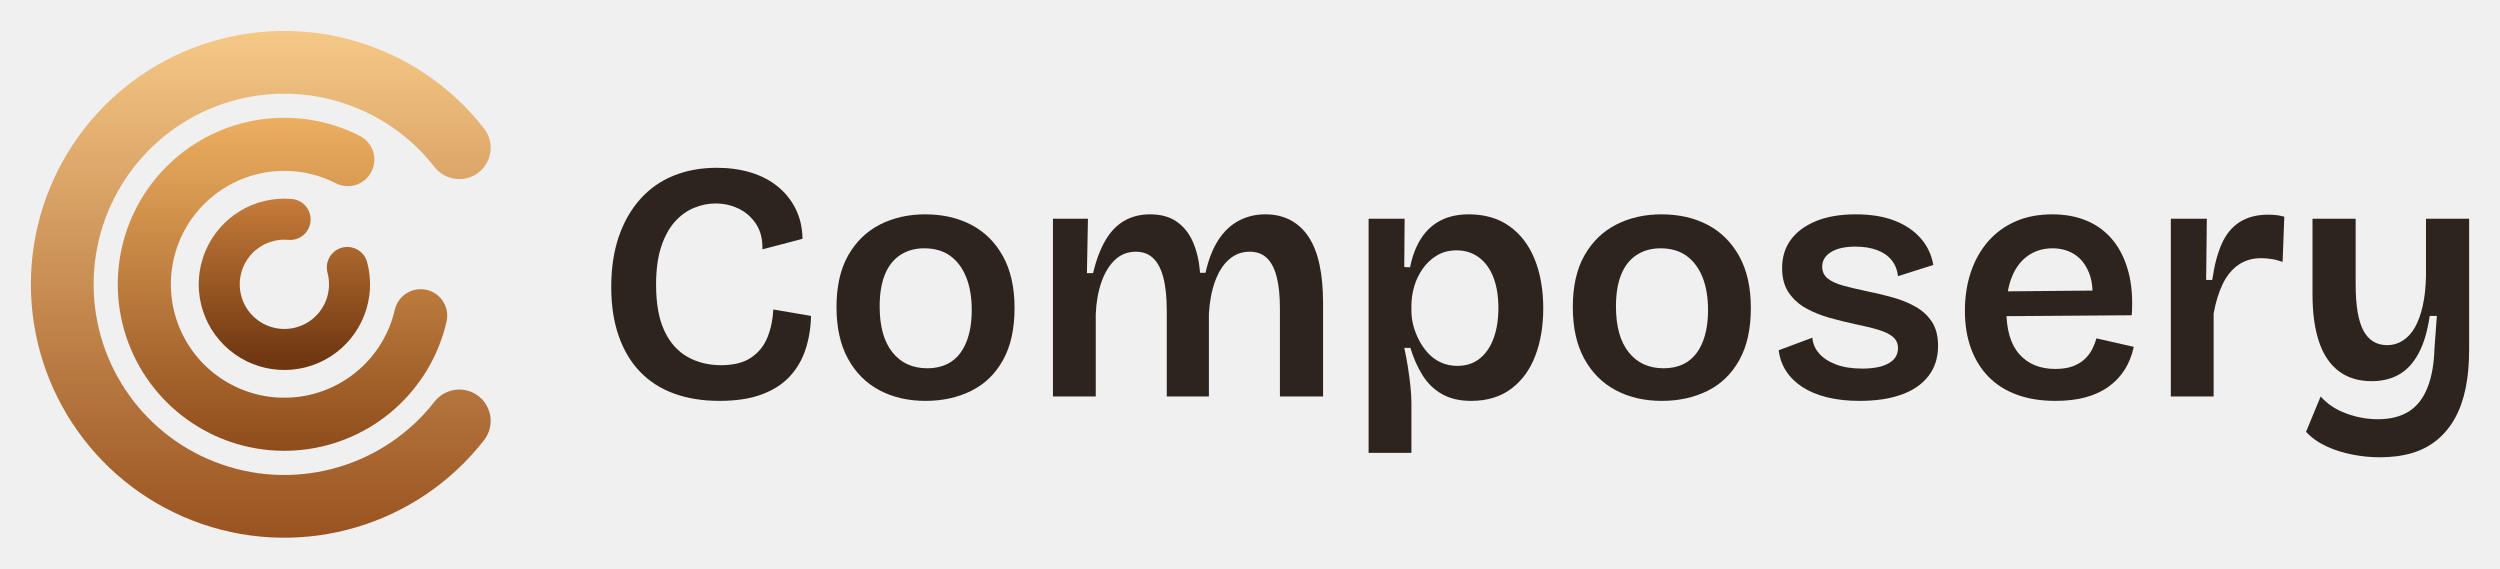
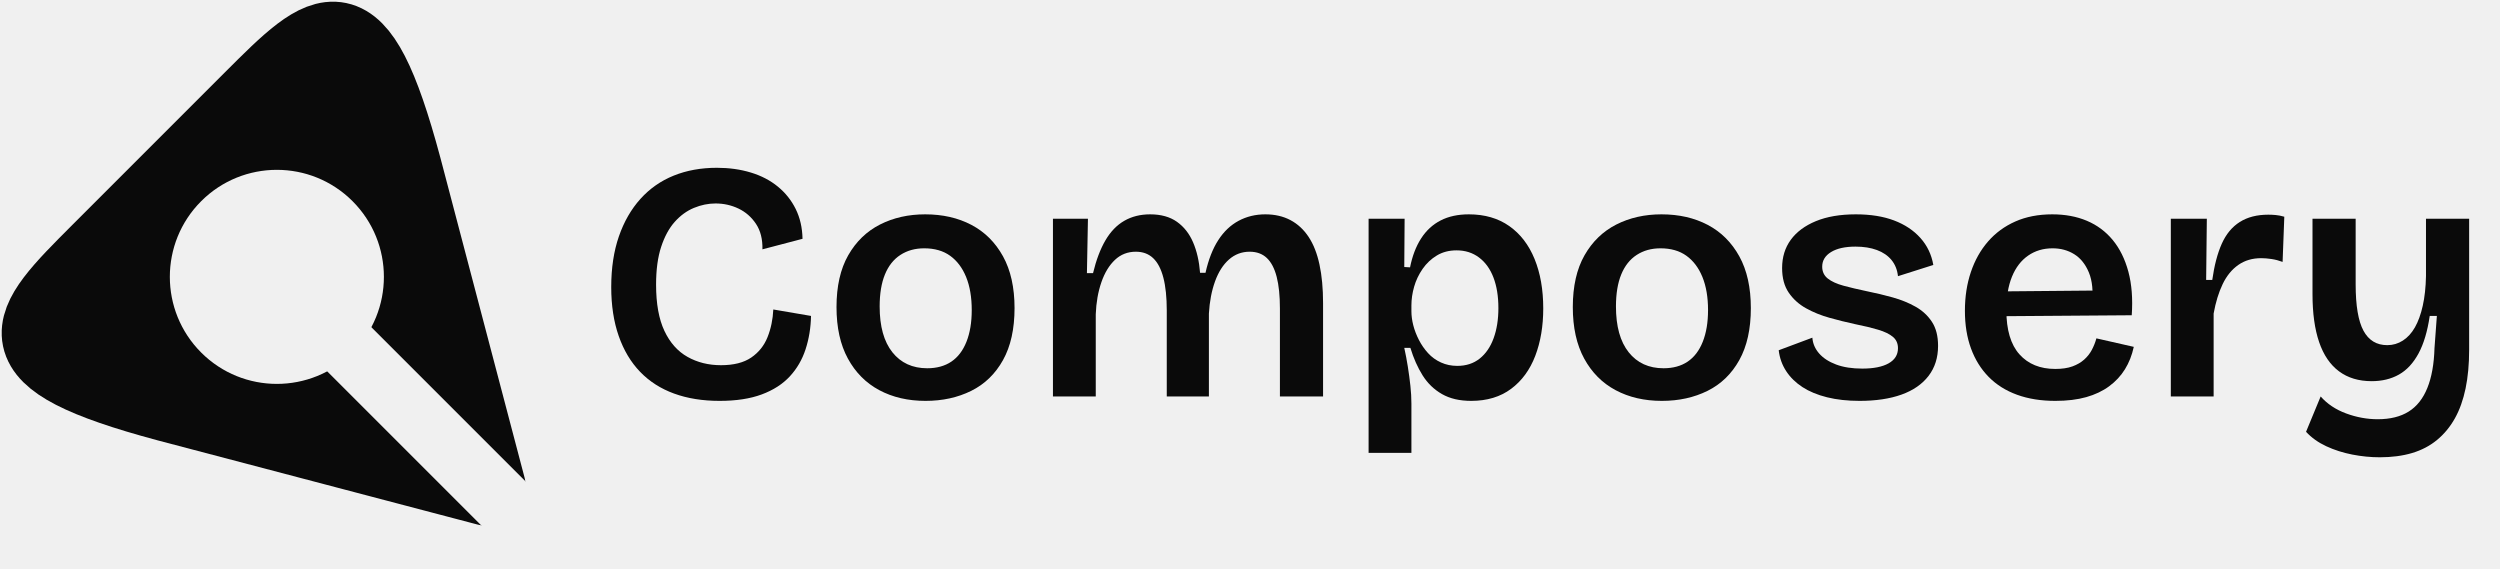
<svg xmlns="http://www.w3.org/2000/svg" width="161.87" height="36.81" viewBox="1.59 1.59 161.87 36.81" fill="none">
-   <style>.wm{fill:#2d241e}@media (prefers-color-scheme:dark){.wm{fill:#f5f1ea}}</style>
-   <g transform="scale(0.15625)">
-     <defs>
-       <linearGradient gradientUnits="userSpaceOnUse" id="icon-1" x1="128" x2="128" y1="23" y2="233">
-         <stop stop-color="#F6C886" />
-         <stop offset="1" stop-color="#9A5320" />
-       </linearGradient>
-       <linearGradient gradientUnits="userSpaceOnUse" id="icon-2" x1="128" x2="128" y1="59" y2="197">
-         <stop stop-color="#ECAE60" />
-         <stop offset="1" stop-color="#8F4C1C" />
-       </linearGradient>
-       <linearGradient gradientUnits="userSpaceOnUse" id="icon-3" x1="128" x2="128" y1="90" y2="160">
-         <stop stop-color="#C97E3B" />
-         <stop offset="1" stop-color="#6E3711" />
-       </linearGradient>
-     </defs>
-     <path d="M200.5 71.4A92 92 0 1 0 200.5 184.6" stroke="url(#icon-1)" stroke-linecap="round" stroke-width="26" />
-     <path d="M154.3 76.3A58 58 0 1 0 184.5 141" stroke="url(#icon-2)" stroke-linecap="round" stroke-width="22" />
-     <path d="M130.4 101.1A27 27 0 1 0 154.1 121" stroke="url(#icon-3)" stroke-linecap="round" stroke-width="17" />
-   </g>
-   <g transform="translate(40 27.26) scale(0.022 -0.022)" class="wm">
+   <style>svg{color:#0a0a0a}@media (prefers-color-scheme:dark){svg{color:#fafafa}}</style>
+   <svg x="0.5" y="0.5" width="38.5" height="38.5" viewBox="0 0 20 20" fill="none">
+     <g transform="rotate(135 12 12)">
+       <mask id="composery-logo-icon-holes">
+         <rect width="24" height="24" fill="#fff" stroke="none" />
+         <circle cx="12" cy="15" r="3.6" fill="#000" stroke="none" />
+         <path d="M12 15.5 L12 3.6" stroke="#000" stroke-linecap="round" stroke-width="2.1" />
+       </mask>
+       <path d="M12 5 L17.6 14.6 C20.6 19.8 19.2 19.8 15.6 19.8 L8.4 19.8 C4.8 19.8 3.4 19.8 6.4 14.6 Z" fill="currentColor" stroke="currentColor" stroke-linecap="round" stroke-linejoin="round" stroke-width="2.6" mask="url(#composery-logo-icon-holes)" />
+     </g>
+   </svg>
+   <g transform="translate(40 27.26) scale(0.022 -0.022)" fill="currentColor">
    <path transform="translate(0 0)" d="M372 -13Q297 -13 238 8.5Q179 30 138 72.5Q97 115 75 178Q53 241 53 322Q53 406 75.5 471Q98 536 139 581.5Q180 627 237 650Q294 673 364 673Q418 673 464 659Q510 645 543.5 617.5Q577 590 596 551.5Q615 513 616 464L498 433Q499 478 479 508Q459 538 427.5 553Q396 568 360 568Q328 568 296.5 555Q265 542 240 514Q215 486 200 440.5Q185 395 185 329Q185 245 209.5 193Q234 141 277.5 116.5Q321 92 376 92Q432 92 465 114.5Q498 137 513 174.5Q528 212 530 256L641 237Q640 185 625 139Q610 93 578.5 59Q547 25 496 6Q445 -13 372 -13Z" />
    <path transform="translate(675 0)" d="M303 -13Q226 -13 167 18.5Q108 50 74.5 111.5Q41 173 41 263Q41 355 75.5 415.5Q110 476 169 506Q228 536 302 536Q379 536 438 505Q497 474 531 412.5Q565 351 565 260Q565 168 531 107Q497 46 437.5 16.5Q378 -13 303 -13ZM308 83Q350 83 379 102.5Q408 122 423.5 161Q439 200 439 254Q439 311 422.5 351.5Q406 392 375.5 414Q345 436 299 436Q259 436 229 416.5Q199 397 183.5 359Q168 321 168 265Q168 177 205.5 130Q243 83 308 83Z" />
    <path transform="translate(1282 0)" d="M71 0L71 331L71 523L174 523L171 363L189 363Q203 421 225.5 459.5Q248 498 281 517Q314 536 357 536Q405 536 436 514Q467 492 483.5 453.5Q500 415 504 364L520 364Q533 422 557.5 460Q582 498 617.5 517Q653 536 696 536Q738 536 770 519Q802 502 823.5 469.5Q845 437 855.5 388Q866 339 866 275L866 0L739 0L739 259Q739 315 729.5 352Q720 389 700.5 407.5Q681 426 650 426Q615 426 589 403Q563 380 548 338.5Q533 297 530 244L530 0L406 0L406 253Q406 311 396 349.5Q386 388 366 407Q346 426 315 426Q279 426 253.5 402Q228 378 213.5 336Q199 294 197 242L197 0Z" />
    <path transform="translate(2211 0)" d="M71 -166L71 258L71 523L177 523L176 381L193 380Q203 430 225.5 465Q248 500 283 518Q318 536 366 536Q436 536 485 501.5Q534 467 559.5 404.5Q585 342 585 259Q585 181 561.5 119.5Q538 58 490.5 22.5Q443 -13 373 -13Q322 -13 287 7Q252 27 230 62Q208 97 194 143L176 143Q182 116 186.5 87.5Q191 59 194 31.5Q197 4 197 -21L197 -166ZM332 90Q371 90 398 111.5Q425 133 439 171.5Q453 210 453 260Q453 312 438.5 350Q424 388 396 409Q368 430 330 430Q297 430 272 415Q247 400 230 375.5Q213 351 205 323Q197 295 197 268L197 251Q197 231 202.5 209.5Q208 188 219 166.5Q230 145 246 127.5Q262 110 284 100Q306 90 332 90Z" />
    <path transform="translate(2842 0)" d="M303 -13Q226 -13 167 18.5Q108 50 74.5 111.5Q41 173 41 263Q41 355 75.5 415.5Q110 476 169 506Q228 536 302 536Q379 536 438 505Q497 474 531 412.5Q565 351 565 260Q565 168 531 107Q497 46 437.5 16.5Q378 -13 303 -13ZM308 83Q350 83 379 102.5Q408 122 423.5 161Q439 200 439 254Q439 311 422.5 351.5Q406 392 375.5 414Q345 436 299 436Q259 436 229 416.5Q199 397 183.5 359Q168 321 168 265Q168 177 205.5 130Q243 83 308 83Z" />
    <path transform="translate(3453 0)" d="M274 -13Q221 -13 178.5 -2.5Q136 8 106 27.5Q76 47 58 74.5Q40 102 36 136L135 173Q137 147 155 126.5Q173 106 205 94Q237 82 282 82Q332 82 359.5 97.5Q387 113 387 142Q387 163 372 175.5Q357 188 328.5 196.5Q300 205 260 213Q223 221 185.5 231.5Q148 242 116.5 259.5Q85 277 65.5 305.5Q46 334 46 378Q46 426 71.5 461Q97 496 145.5 516Q194 536 263 536Q328 536 375.5 518Q423 500 453 466.5Q483 433 491 387L387 354Q384 382 368 401.5Q352 421 325 431Q298 441 262 441Q216 441 190 425Q164 409 164 382Q164 360 180.5 347Q197 334 226.5 326Q256 318 294 310Q334 302 371.5 291.5Q409 281 439 264Q469 247 487 219.5Q505 192 505 149Q505 97 477 60.5Q449 24 397.5 5.5Q346 -13 274 -13Z" />
    <path transform="translate(3996 0)" d="M307 -13Q244 -13 194.5 5Q145 23 111 57.5Q77 92 59 141Q41 190 41 252Q41 314 58.5 366Q76 418 109 456Q142 494 189.5 515Q237 536 298 536Q355 536 400 517Q445 498 476 460.5Q507 423 522 367.5Q537 312 532 239L123 236L123 309L459 312L415 271Q421 328 406 364.5Q391 401 363 418.5Q335 436 299 436Q258 436 227 414.5Q196 393 179.5 352.5Q163 312 163 254Q163 167 201.5 124Q240 81 307 81Q337 81 357.5 88.5Q378 96 392 108.5Q406 121 414.5 137Q423 153 428 171L538 146Q530 109 512 80Q494 51 465.5 30Q437 9 398 -2Q359 -13 307 -13Z" />
    <path transform="translate(4572 0)" d="M71 0L71 262L71 523L177 523L175 343L193 343Q202 407 221 449.5Q240 492 274 513.5Q308 535 358 535Q368 535 379.5 534Q391 533 405 529L400 396Q384 402 367.5 404.5Q351 407 337 407Q298 407 269.5 387Q241 367 223.5 330.5Q206 294 197 244L197 0Z" />
    <path transform="translate(4993 0)" d="M265 -179Q225 -179 184 -171Q143 -163 107.5 -146.5Q72 -130 48 -104L91 0Q120 -33 166 -50Q212 -67 259 -67Q314 -67 350 -44.5Q386 -22 405 25Q424 72 426 142L433 237L412 237Q402 169 379 126.5Q356 84 321.5 64.5Q287 45 241 45Q184 45 145 74Q106 103 86.5 160Q67 217 67 301L67 523L194 523L194 330Q194 236 217 193.5Q240 151 287 151Q312 151 333 164.5Q354 178 368.5 203.5Q383 229 391.5 267Q400 305 401 354L401 523L528 523L528 137Q528 74 517.5 23.5Q507 -27 486 -64.5Q465 -102 433.5 -128Q402 -154 360 -166.5Q318 -179 265 -179Z" />
  </g>
</svg>
